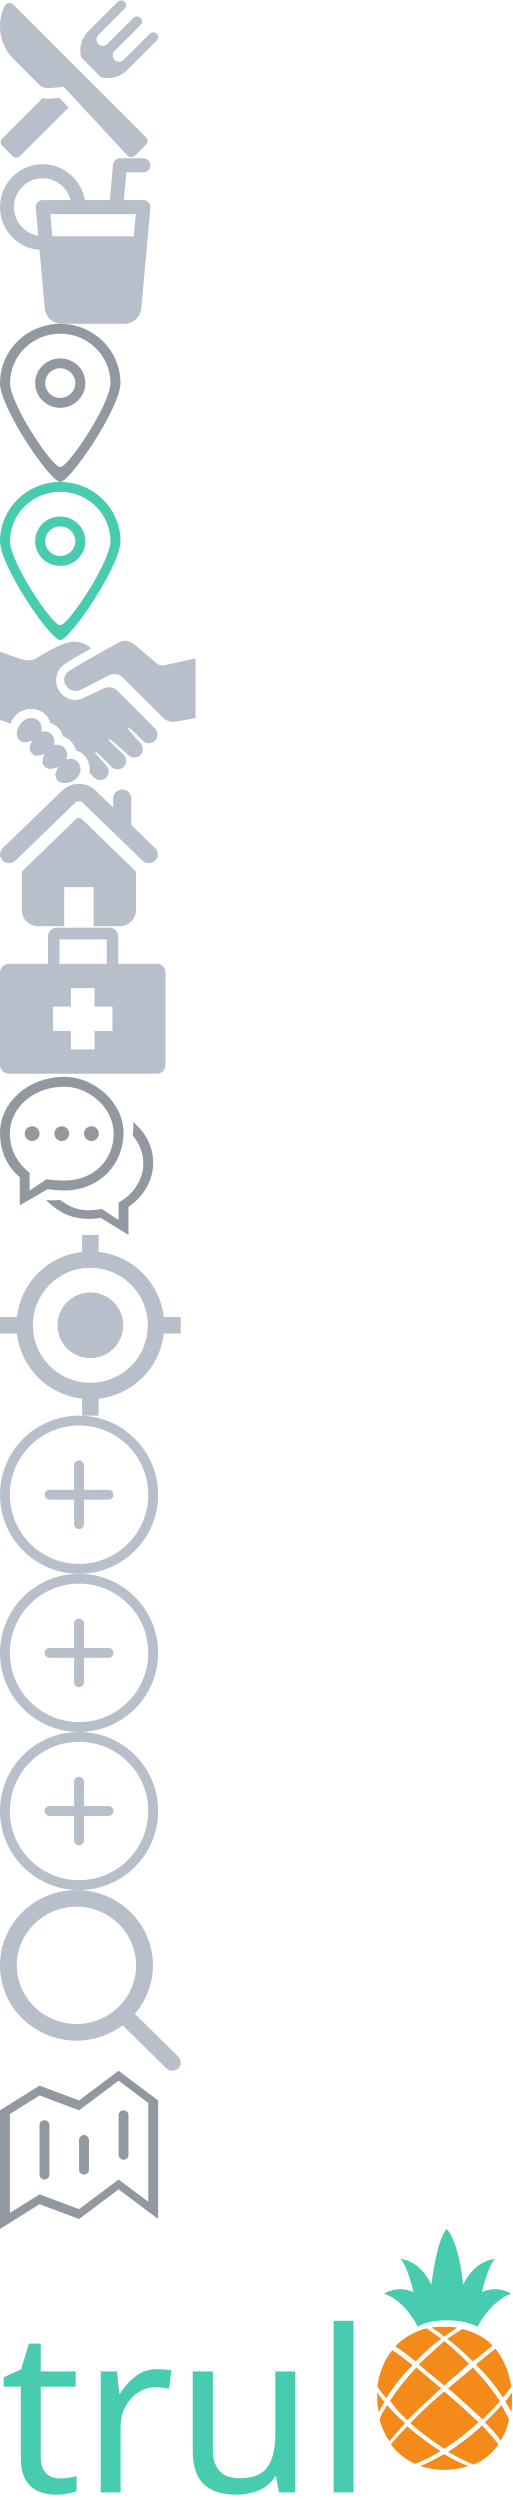
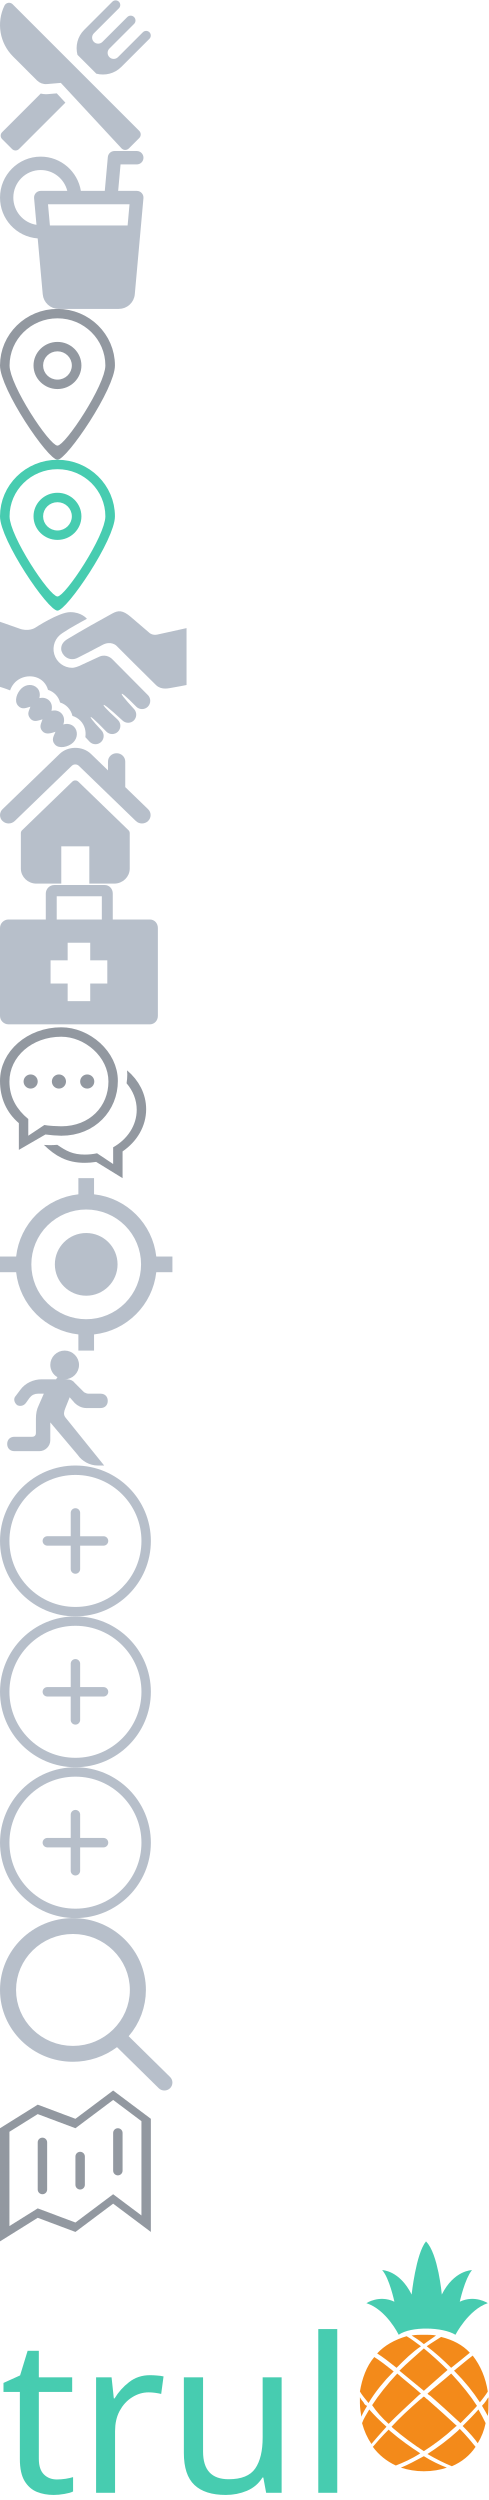
- <svg xmlns="http://www.w3.org/2000/svg" width="68" height="332" viewBox="0 0 68 332">
+ <svg xmlns="http://www.w3.org/2000/svg" width="68" height="348" viewBox="0 0 68 348">
  <svg width="21" height="21" viewBox="0 0 21 21" id="icon-dine" y="0">
    <path d="M6.65 13.102c-.089.008-.178.012-.267.012-.244 0-.48-.036-.713-.09L.293 18.403a.675.675 0 0 0 0 .955l1.391 1.392a.675.675 0 0 0 .955 0l6.462-6.461-1.197-1.292-1.253.106zM20.8 4.488a.646.646 0 0 0-.912 0l-3.485 3.485A.844.844 0 0 1 15.21 6.78l3.467-3.466a.672.672 0 0 0-.95-.95L14.26 5.83a.843.843 0 1 1-1.193-1.192l3.484-3.484a.646.646 0 1 0-.915-.915l-3.92 3.92c-.942.943-1.24 2.267-.934 3.471l2.627 2.628c1.205.304 2.529.006 3.47-.936l3.92-3.92a.646.646 0 0 0 0-.915zM1.762.594A.711.711 0 0 0 .618.788a6.194 6.194 0 0 0 1.196 7.076l3.334 3.334a1.745 1.745 0 0 0 1.384.506l1.935-.165 8.442 9.106a.711.711 0 0 0 .508.228h.012c.19 0 .37-.075.505-.208l1.446-1.446a.71.71 0 0 0 0-1.006L1.761.594z" fill="#B7BFCA" fill-rule="evenodd" />
  </svg>
  <svg width="20" height="22" viewBox="0 0 20 22" id="icon-drink" y="21">
    <path d="M19.044 5.571h-2.596l.332-3.684h2.263a.93.93 0 0 0 .928-.933.93.93 0 0 0-.927-.932h-3.111a.93.93 0 0 0-.924.848l-.423 4.701h-3.328C10.814 2.87 8.476.803 5.668.803 2.541.803 0 3.36 0 6.504c0 2.93 2.23 5.454 5.248 5.684l.699 7.763A2.234 2.234 0 0 0 8.177 22h8.357a2.233 2.233 0 0 0 2.23-2.05l1.203-13.362a.93.93 0 0 0-.923-1.017zm-13.377 0a.932.932 0 0 0-.923 1.017l.333 3.708c-1.845-.285-3.222-1.903-3.222-3.792 0-2.115 1.71-3.836 3.812-3.836 1.783 0 3.284 1.237 3.699 2.903H5.667zm12.096 4.813H6.948l-.266-2.947H18.03l-.266 2.947z" fill="#B7BFCA" fill-rule="evenodd" />
  </svg>
  <svg width="16" height="21" viewBox="0 0 16 21" id="icon-explore-active" y="43">
    <path d="M8 9.844c-1.105 0-2-.882-2-1.969 0-1.087.895-1.969 2-1.969s2 .882 2 1.969c0 1.087-.895 1.969-2 1.969m0-5.25c-1.84 0-3.333 1.468-3.333 3.281 0 1.813 1.492 3.281 3.333 3.281 1.84 0 3.333-1.468 3.333-3.281 0-1.813-1.492-3.281-3.333-3.281M8 19.03c-1.109.006-6.667-8.412-6.667-11.156 0-3.624 2.985-6.563 6.667-6.563s6.667 2.94 6.667 6.563c0 2.707-5.576 11.162-6.667 11.156M8 0C3.582 0 0 3.526 0 7.875 0 11.168 6.67 21.007 8 21c1.31.007 8-9.877 8-13.125C16 3.526 12.418 0 8 0" fill="#9298A0" fill-rule="evenodd" />
  </svg>
  <svg width="16" height="21" viewBox="0 0 16 21" id="icon-explore-active_2" y="64">
    <path d="M8 9.844c-1.105 0-2-.882-2-1.969 0-1.087.895-1.969 2-1.969s2 .882 2 1.969c0 1.087-.895 1.969-2 1.969m0-5.25c-1.84 0-3.333 1.468-3.333 3.281 0 1.813 1.492 3.281 3.333 3.281 1.84 0 3.333-1.468 3.333-3.281 0-1.813-1.492-3.281-3.333-3.281M8 19.03c-1.109.006-6.667-8.412-6.667-11.156 0-3.624 2.985-6.563 6.667-6.563s6.667 2.94 6.667 6.563c0 2.707-5.576 11.162-6.667 11.156M8 0C3.582 0 0 3.526 0 7.875 0 11.168 6.67 21.007 8 21c1.31.007 8-9.877 8-13.125C16 3.526 12.418 0 8 0" fill="#47CCB0" fill-rule="evenodd" />
  </svg>
  <svg width="26" height="19" viewBox="0 0 26 19" id="icon-handshake" y="85">
    <path d="M25.967 2.434v7.919s-1.682.333-2.029.377c-.345.044-1.431.397-2.218-.364-1.213-1.172-5.524-5.491-5.524-5.491s-.744-.735-1.937-.1c-1.096.582-2.72 1.435-3.398 1.766-1.283.688-2.346-.403-2.346-1.234 0-.644.4-1.082.97-1.404 1.547-.944 4.807-2.788 6.165-3.515.826-.442 1.42-.48 2.553.482a332.032 332.032 0 0 1 2.638 2.26s.405.34 1.051.204c1.587-.338 4.075-.9 4.075-.9zM8.807 15.851c.209-.54.14-1.145-.261-1.56-.36-.37-.885-.468-1.386-.352.14-.5.063-1.033-.298-1.409-.361-.37-.885-.47-1.386-.353.139-.5.062-1.032-.3-1.406-.567-.586-1.547-.56-2.19.057-.64.62-1.051 1.74-.48 2.401.571.657 1.227.257 1.727.143-.14.5-.556.964-.043 1.618.513.654 1.226.257 1.726.143-.139.498-.538 1.01-.044 1.615.498.609 1.313.285 1.852.116-.208.538-.653 1.118-.082 1.769.571.655 1.89.352 2.534-.267.643-.62.704-1.6.14-2.188-.391-.403-.973-.497-1.509-.327zm11.754-4.12c-4.657-4.69-2.466-2.483-4.972-5.013 0 0-.753-.755-1.746-.317-.697.308-1.594.727-2.269 1.047-.742.392-1.276.513-1.526.512A2.612 2.612 0 0 1 8.68 3.132c1.034-.721 3.416-1.997 3.416-1.997S11.371.209 9.781.209c-1.589 0-4.909 2.19-4.909 2.19s-.942.608-2.284.06L0 1.553v9.06s.739.216 1.403.49c.15-.431.392-.83.727-1.158 1.102-1.056 2.927-1.067 3.93-.028.302.316.512.693.62 1.11a2.509 2.509 0 0 1 1.684 1.76c.404.126.769.349 1.064.654.332.345.553.762.656 1.213.422.124.803.355 1.11.67.602.624.816 1.47.686 2.284a19.653 19.653 0 0 0 .604.653 1.138 1.138 0 0 0 1.614 0 1.16 1.16 0 0 0 0-1.626c-.016-.016-1.601-1.687-1.474-1.816s2.147 1.989 2.185 2.028a1.139 1.139 0 0 0 1.613 0 1.158 1.158 0 0 0 0-1.625 7.55 7.55 0 0 1-.146-.144s-2.004-1.798-1.851-1.951c.154-.155 2.643 2.184 2.647 2.184a1.132 1.132 0 0 0 1.566-.03 1.147 1.147 0 0 0 .057-1.539c-.008-.024-1.897-2.012-1.75-2.161.15-.152 2.019 1.786 2.023 1.79a1.139 1.139 0 0 0 1.613 0 1.162 1.162 0 0 0 0-1.627l-.02-.011z" fill="#B7BFCA" fill-rule="evenodd" />
  </svg>
  <svg width="21" height="19" viewBox="0 0 21 19" id="icon-house" y="104">
    <path d="M20.612 8.641l-3.177-3.076V2.012c0-.643-.538-1.163-1.203-1.163-.663 0-1.2.52-1.2 1.163v1.226L12.666.948c-1.17-1.132-3.203-1.13-4.37.002L.352 8.641a1.138 1.138 0 0 0 0 1.645 1.23 1.23 0 0 0 1.7 0l7.943-7.69a.727.727 0 0 1 .972-.002l7.945 7.692c.236.228.543.341.85.341.308 0 .615-.113.85-.34a1.138 1.138 0 0 0 0-1.646zm-9.713-3.838a.604.604 0 0 0-.834 0l-6.988 6.763a.563.563 0 0 0-.173.405v4.933c0 1.158.97 2.096 2.165 2.096h3.46v-5.187h3.905V19h3.46c1.196 0 2.165-.938 2.165-2.096v-4.933a.561.561 0 0 0-.173-.405L10.9 4.803z" fill="#B7BFCA" fill-rule="evenodd" />
  </svg>
  <svg width="22" height="20" viewBox="0 0 22 20" id="icon-medical" y="123">
    <path d="M20.866 4.995h-5.169V1.372c0-.647-.482-1.176-1.11-1.176h-7.04a1.19 1.19 0 0 0-1.173 1.176v3.623h-5.2C.542 4.995 0 5.522 0 6.171v12.243c0 .649.543 1.174 1.173 1.174h19.693c.631 0 1.11-.525 1.11-1.174V6.17c0-.65-.479-1.176-1.11-1.176zm-12.97 0h6.279V1.763H7.896v3.232zm7.04 8.913h-2.378v2.449h-3.14v-2.449H7.04v-3.232h2.378V8.228h3.14v2.448h2.378v3.232z" fill="#B7BFCA" fill-rule="evenodd" />
  </svg>
  <svg width="21" height="21" viewBox="0 0 21 21" id="icon-messages" y="143">
    <path d="M1.313 7.547c0-3.443 3.119-6.234 7.218-6.234 3.264 0 6.563 2.791 6.563 6.234S12.518 13.78 8.53 13.78c-.586 0-1.808-.067-2.354-.18l-2.24 1.493v-2.326c-1.6-1.299-2.624-3.033-2.624-5.221zm5.011 7.374c.51.083 1.67.173 2.207.173 4.712 0 7.875-3.507 7.875-7.63C16.406 3.343 12.454 0 8.531 0 3.813 0 0 3.342 0 7.465c0 2.389.91 4.416 2.625 5.876v3.722l3.7-2.142zm11.361-8.924c.013.188.034.375.034.566 0 .417-.04.826-.1 1.23.884 1.034 1.412 2.308 1.412 3.691 0 2.188-1.307 4.11-3.281 5.222v2.325l-2.24-1.493a8.311 8.311 0 0 1-1.697.18c-1.7 0-2.603-.51-3.837-1.358a13.46 13.46 0 0 1-1.085.046c-.262 0-.518-.018-.775-.033 1.563 1.527 3.17 2.494 5.697 2.494a9.73 9.73 0 0 0 1.571-.132L17.062 21v-3.722c1.995-1.367 3.282-3.487 3.282-5.876 0-2.129-1.025-4.045-2.659-5.405zm-5.544 2.534a.984.984 0 1 0 0-1.968.984.984 0 0 0 0 1.968zm-7.875 0a.984.984 0 1 0 0-1.968.984.984 0 0 0 0 1.968zm3.937 0a.984.984 0 1 0 .001-1.968.984.984 0 0 0 0 1.968z" fill="#9298A0" fill-rule="evenodd" />
  </svg>
  <svg width="24" height="24" viewBox="0 0 24 24" id="icon-my-location" y="164">
    <path d="M12 7.636A4.362 4.362 0 0 0 7.636 12 4.362 4.362 0 0 0 12 16.364 4.362 4.362 0 0 0 16.364 12 4.362 4.362 0 0 0 12 7.636zm9.753 3.273a9.812 9.812 0 0 0-8.662-8.662V0h-2.182v2.247a9.812 9.812 0 0 0-8.662 8.662H0v2.182h2.247a9.812 9.812 0 0 0 8.662 8.662V24h2.182v-2.247a9.812 9.812 0 0 0 8.662-8.662H24v-2.182h-2.247zM12 19.636A7.63 7.63 0 0 1 4.364 12 7.63 7.63 0 0 1 12 4.364 7.63 7.63 0 0 1 19.636 12 7.63 7.63 0 0 1 12 19.636z" fill="#B7BFCA" fill-rule="evenodd" />
  </svg>
-   <svg width="21" height="21" viewBox="0 0 21 21" id="icon-save" y="188">
+   <svg version="1" viewBox="0 0 16 16" width="16" height="16" id="icon-running" y="188">
+     <path d="M14 6h-1.7c-.2 0-.4-.1-.6-.2l-1.3-1.3c-.2-.3-.6-.5-1.1-.5H9c1.1 0 2-.9 2-2s-.9-2-2-2-2 .9-2 2c0 .7.4 1.4 1 1.7l-.2.3h-2c-1.1 0-2.3.5-3 1.5l-.6.8c-.4.4-.2 1 .2 1.3.4.2.9.1 1.2-.3l.5-.7c.3-.4.7-.6 1.2-.6h.8l-.7 1.6c-.3.6-.4 1.2-.4 1.9v2c0 .3-.2.5-.5.5H2c-.6 0-1 .4-1 1s.4 1 1 1h3.5c.8 0 1.5-.7 1.5-1.5V10l3.8 4.5c.6.9 1.7 1.5 2.8 1.5h.9L9.1 9.3c-.3-.4-.2-.8 0-1.3l.6-1.5.7.8c.4.4 1 .7 1.6.7h2c.6 0 1-.4 1-1s-.4-1-1-1z" fill="#b7bfca" />
+   </svg>
+   <svg width="21" height="21" viewBox="0 0 21 21" id="icon-save" y="204">
    <path d="M10.5 19.688a9.188 9.188 0 1 1 .002-18.377 9.188 9.188 0 0 1-.002 18.377zM10.5 0C4.7 0 0 4.699 0 10.5S4.7 21 10.5 21 21 16.301 21 10.5 16.3 0 10.5 0zm3.938 9.844h-3.282V6.563a.657.657 0 0 0-1.312 0v3.28H6.563a.657.657 0 0 0 0 1.313h3.28v3.281a.657.657 0 0 0 1.313 0v-3.28h3.281a.657.657 0 0 0 0-1.313z" fill="#B7BFCA" fill-rule="evenodd" />
  </svg>
-   <svg width="21" height="21" viewBox="0 0 21 21" id="icon-save-copy" y="209">
+   <svg width="21" height="21" viewBox="0 0 21 21" id="icon-save-copy" y="225">
    <path d="M10.5 19.688a9.188 9.188 0 1 1 .002-18.377 9.188 9.188 0 0 1-.002 18.377zM10.5 0C4.7 0 0 4.699 0 10.5S4.7 21 10.5 21 21 16.301 21 10.5 16.3 0 10.5 0zm3.938 9.844h-3.282V6.563a.657.657 0 0 0-1.312 0v3.28H6.563a.657.657 0 0 0 0 1.313h3.28v3.281a.657.657 0 0 0 1.313 0v-3.28h3.281a.657.657 0 0 0 0-1.313z" fill="#B7BFCA" fill-rule="evenodd" />
  </svg>
-   <svg width="21" height="21" viewBox="0 0 21 21" id="icon-save-copy-2" y="230">
+   <svg width="21" height="21" viewBox="0 0 21 21" id="icon-save-copy-2" y="246">
    <path d="M10.5 19.688a9.188 9.188 0 1 1 .002-18.377 9.188 9.188 0 0 1-.002 18.377zM10.5 0C4.7 0 0 4.699 0 10.5S4.7 21 10.5 21 21 16.301 21 10.5 16.3 0 10.5 0zm3.938 9.844h-3.282V6.563a.657.657 0 0 0-1.312 0v3.28H6.563a.657.657 0 0 0 0 1.313h3.28v3.281a.657.657 0 0 0 1.313 0v-3.28h3.281a.657.657 0 0 0 0-1.313z" fill="#B7BFCA" fill-rule="evenodd" />
  </svg>
-   <svg width="24" height="24" viewBox="0 0 24 24" id="icon-search-grey" y="251">
+   <svg width="24" height="24" viewBox="0 0 24 24" id="icon-search-grey" y="267">
    <path d="M18.077 10c0 4.295-3.553 7.79-7.922 7.79-4.367 0-7.921-3.495-7.921-7.79s3.554-7.79 7.921-7.79c4.369 0 7.922 3.495 7.922 7.79m5.593 12.112l-5.76-5.671A9.876 9.876 0 0 0 20.31 10c0-5.514-4.555-10-10.155-10C4.556 0 0 4.486 0 10c0 5.513 4.556 9.999 10.155 9.999 2.21 0 4.376-.72 6.134-2.034l5.807 5.714c.217.214.502.321.787.321.286 0 .57-.107.787-.32a1.09 1.09 0 0 0 .33-.784 1.09 1.09 0 0 0-.33-.784" fill="#B7BFCA" fill-rule="evenodd" />
  </svg>
-   <svg width="21" height="21" viewBox="0 0 21 21" id="icon-trips" y="275">
+   <svg width="21" height="21" viewBox="0 0 21 21" id="icon-trips" y="291">
    <path d="M15.75 11.156a.656.656 0 1 0 1.313 0v-5.25a.656.656 0 0 0-1.313 0v5.25zm3.938 6.235l-3.938-2.953-5.25 3.937-5.25-1.969-3.938 2.461V5.742l3.938-2.46L10.5 5.25l5.25-3.938 3.938 2.954V17.39zM15.75 0L10.5 3.938l-5.25-1.97L0 5.25V21l5.25-3.281 5.25 1.968 5.25-3.937L21 19.688V3.938L15.75 0zm-4.594 8.531a.656.656 0 0 0-.656.656v3.938a.656.656 0 1 0 1.313 0V9.187a.656.656 0 0 0-.657-.656zm-5.25-1.969a.656.656 0 0 0-.656.657v6.562a.656.656 0 1 0 1.313 0V7.22a.656.656 0 0 0-.657-.657z" fill="#9298A0" fill-rule="evenodd" />
  </svg>
-   <svg id="logo" viewBox="0 0 68 35.3" width="68" height="35.3" y="296">
+   <svg id="logo" viewBox="0 0 68 35.3" width="68" height="35.3" y="312">
    <style>.st0{fill:#47ccb0}.st1{font-family:'Lato-Bold'}.st2{font-size:30px}.st3{fill:#f38a1a}</style>
    <g id="Symbols">
      <g id="Logo">
        <g id="logo">
          <text transform="translate(0 35)" class="st0 st1 st2">trul</text>
          <g transform="translate(50)">
            <path id="Combined-Shape" class="st3" d="M4.1 25.4c1.2-1.2 2.6-2.5 4.1-3.9.1-.1.2-.2.4-.3-1.1-1-2.3-1.9-3.3-2.8-1.4 1.5-2.6 3-3.5 4.4.6.9 1.4 1.8 2.3 2.6zm12.3-2.5c-.9-1.4-2.1-2.9-3.5-4.4l-.1-.1c-1 .9-2.2 1.8-3.3 2.8.1.1.2.2.4.3 1.5 1.3 3 2.7 4.2 3.8.8-.8 1.6-1.6 2.3-2.4zM9 29.2c1.4-.9 2.9-2 4.3-3.3.1-.1.2-.2.3-.2-1.2-1.1-2.6-2.4-4.1-3.7-.2-.1-.3-.3-.5-.4-.2.1-.3.3-.5.4-1.5 1.3-2.9 2.6-4 3.8l.2.2c1.4 1.2 2.9 2.3 4.3 3.2zm8.9-8.3c-.3-1.9-1-3.6-2.1-5-.8.6-1.6 1.3-2.6 2.1l.1.1c1.4 1.4 2.6 2.9 3.5 4.3.4-.5.8-1 1.1-1.5zM2.5 15.6c.8.5 1.7 1.2 2.7 2 1.1-1.1 2.2-2.2 3.4-3-.7-.5-1.3-1-2-1.4-1.7.5-3.1 1.3-4.1 2.4zm10.3 2c1-.8 1.9-1.5 2.6-2.1-1-1.1-2.4-1.8-4-2.2-.6.4-1.3.8-2 1.3 1.2.9 2.3 1.9 3.4 3zm-5.5-4.5c.5.3 1.1.7 1.7 1.2.6-.4 1.1-.8 1.7-1.2-.5-.1-1.1-.1-1.7-.1-.6 0-1.1 0-1.7.1zM5.6 18c1.1.9 2.2 1.8 3.4 2.8 1.1-1 2.3-2 3.3-2.9-1.1-1.1-2.2-2.1-3.3-3-1.1 1-2.3 2-3.4 3.1zm8.1 8.4c-1.3 1.2-2.8 2.3-4.2 3.2 1.2.7 2.4 1.3 3.4 1.7 1.4-.6 2.5-1.5 3.3-2.7-.5-.6-1.2-1.5-2.2-2.5l-.3.3zm-9.4 0l-.2-.2c-1 1-1.7 1.8-2.2 2.4.8 1.1 1.9 2 3.2 2.6 1-.4 2.2-.9 3.4-1.7-1.4-.9-2.8-1.9-4.2-3.1zm1.5 5.1c1 .3 2 .5 3.2.5 1.2 0 2.3-.2 3.2-.5-1-.4-2.1-.9-3.2-1.6-1.1.6-2.2 1.2-3.2 1.6zm8.6-5.8c1 1 1.7 1.8 2.1 2.4.5-.8.9-1.8 1.1-2.8-.3-.6-.6-1.2-1-1.9-.6.7-1.4 1.5-2.2 2.3zm3.6-4c-.2.2-.3.5-.5.7-.1.2-.3.3-.4.5.3.5.6 1 .8 1.4.1-.6.1-1.2.1-1.9v-.7zM4.8 18.1c-1-.8-1.9-1.5-2.7-2-1.1 1.3-1.7 3-2 4.8.3.5.7 1 1.2 1.6.9-1.5 2.1-3 3.5-4.4zm-3.4 5.3c-.4.7-.8 1.3-1 1.9.3 1.1.7 2 1.3 2.9.5-.6 1.2-1.4 2.1-2.4-.9-.8-1.7-1.6-2.4-2.4zm-.8-1c-.2-.2-.4-.5-.5-.7v.8c0 .7.1 1.3.2 1.9.2-.5.5-1 .8-1.5-.3-.1-.4-.3-.5-.5z" />
            <path id="Fill-29" class="st0" d="M1 8.6c2.8.9 4.5 4.4 4.5 4.4 1.7-1.2 6.1-1.1 7.9 0 0 0 1.8-3.5 4.5-4.4 0 0-1.8-1.2-3.9-.2 0 0 .7-3.2 1.7-4.4 0 0-2.5 0-4.2 3.4 0 0-.5-5.7-2.2-7.4-1.4 1.7-2 7.4-2 7.4C5.6 4 3.2 4 3.2 4c1 1.1 1.7 4.4 1.7 4.4-2.1-1-3.9.2-3.9.2" />
          </g>
        </g>
      </g>
    </g>
  </svg>
</svg>
